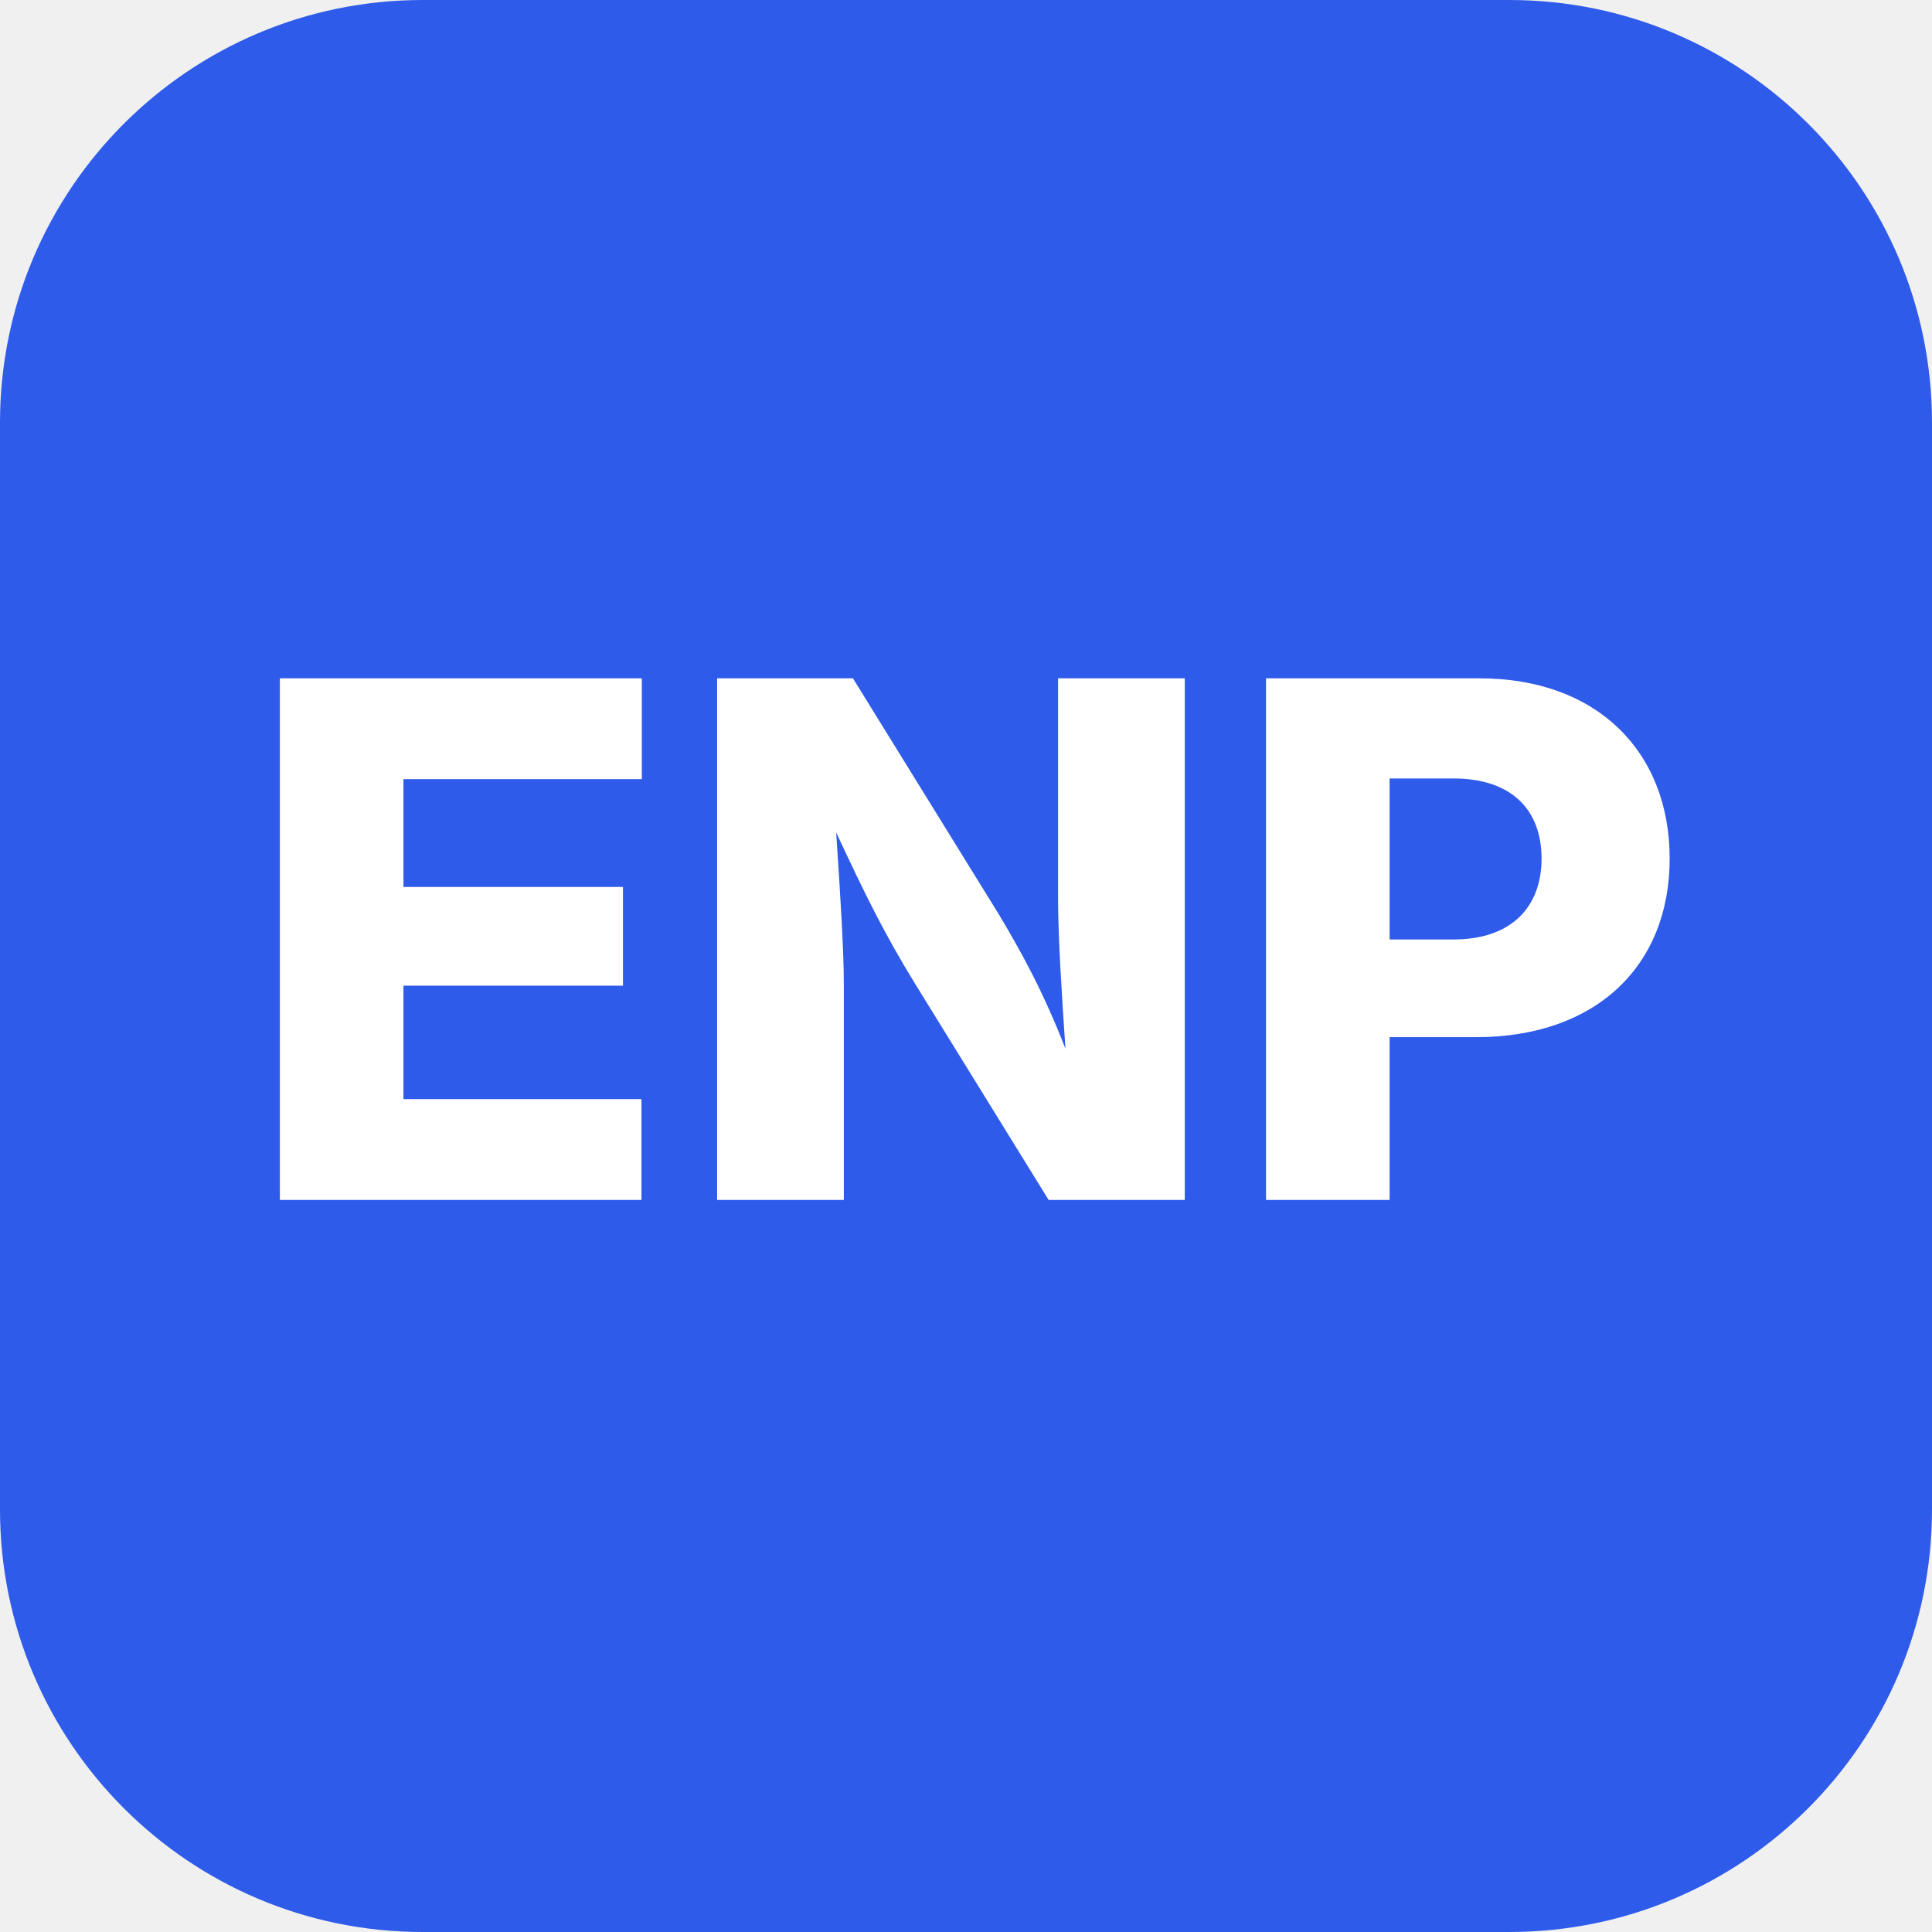
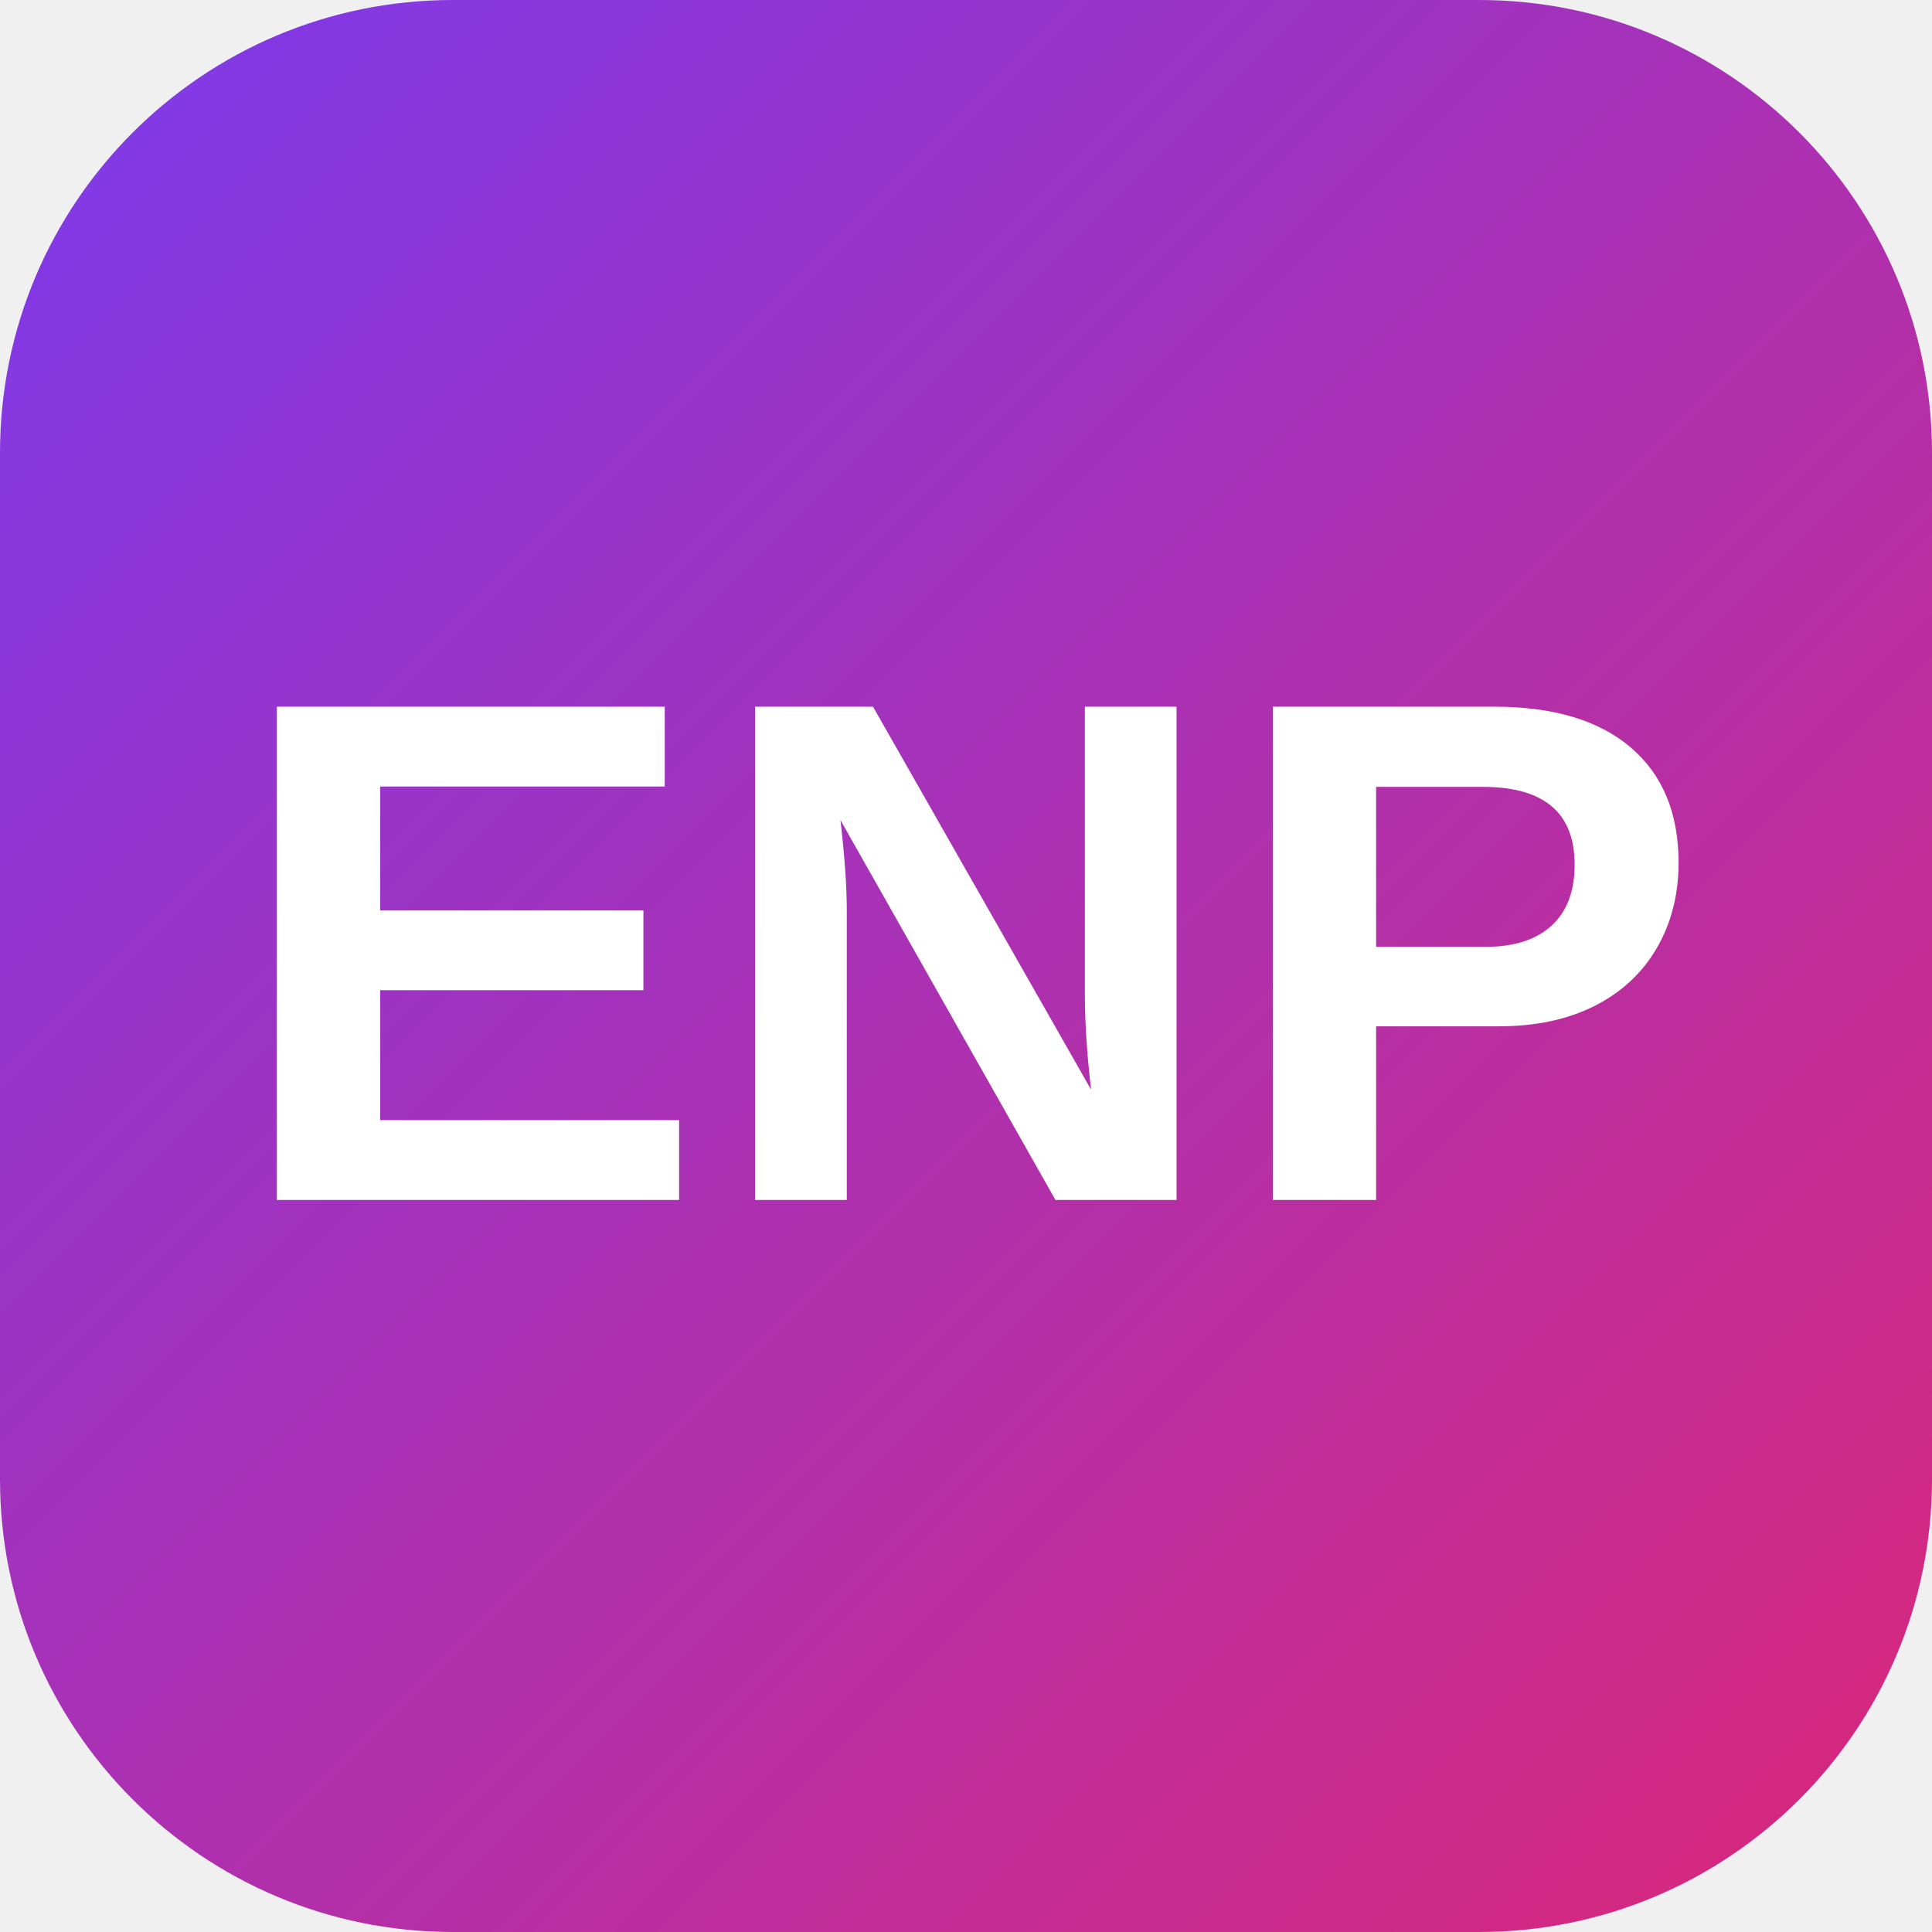
<svg xmlns="http://www.w3.org/2000/svg" viewBox="0 0 512 512">
-   <rect width="512" height="512" rx="112" fill="#2f5bea" />
-   <text x="256" y="318" text-anchor="middle" font-family="Inter,Arial,sans-serif" font-size="190" font-weight="800" fill="#fff">ENP</text>
+   <defs>
+     <linearGradient id="g" x1="0" y1="0" x2="1" y2="1">
+       <stop offset="0" stop-color="#7c3aed" />
+       <stop offset="1" stop-color="#db2777" />
+     </linearGradient>
+   </defs>
+   <rect width="512" height="512" rx="120" fill="url(#g)" />
+   <text x="256" y="318" text-anchor="middle" font-family="Nunito,Arial,sans-serif" font-size="190" font-weight="900" fill="#fff">ENP</text>
</svg>
